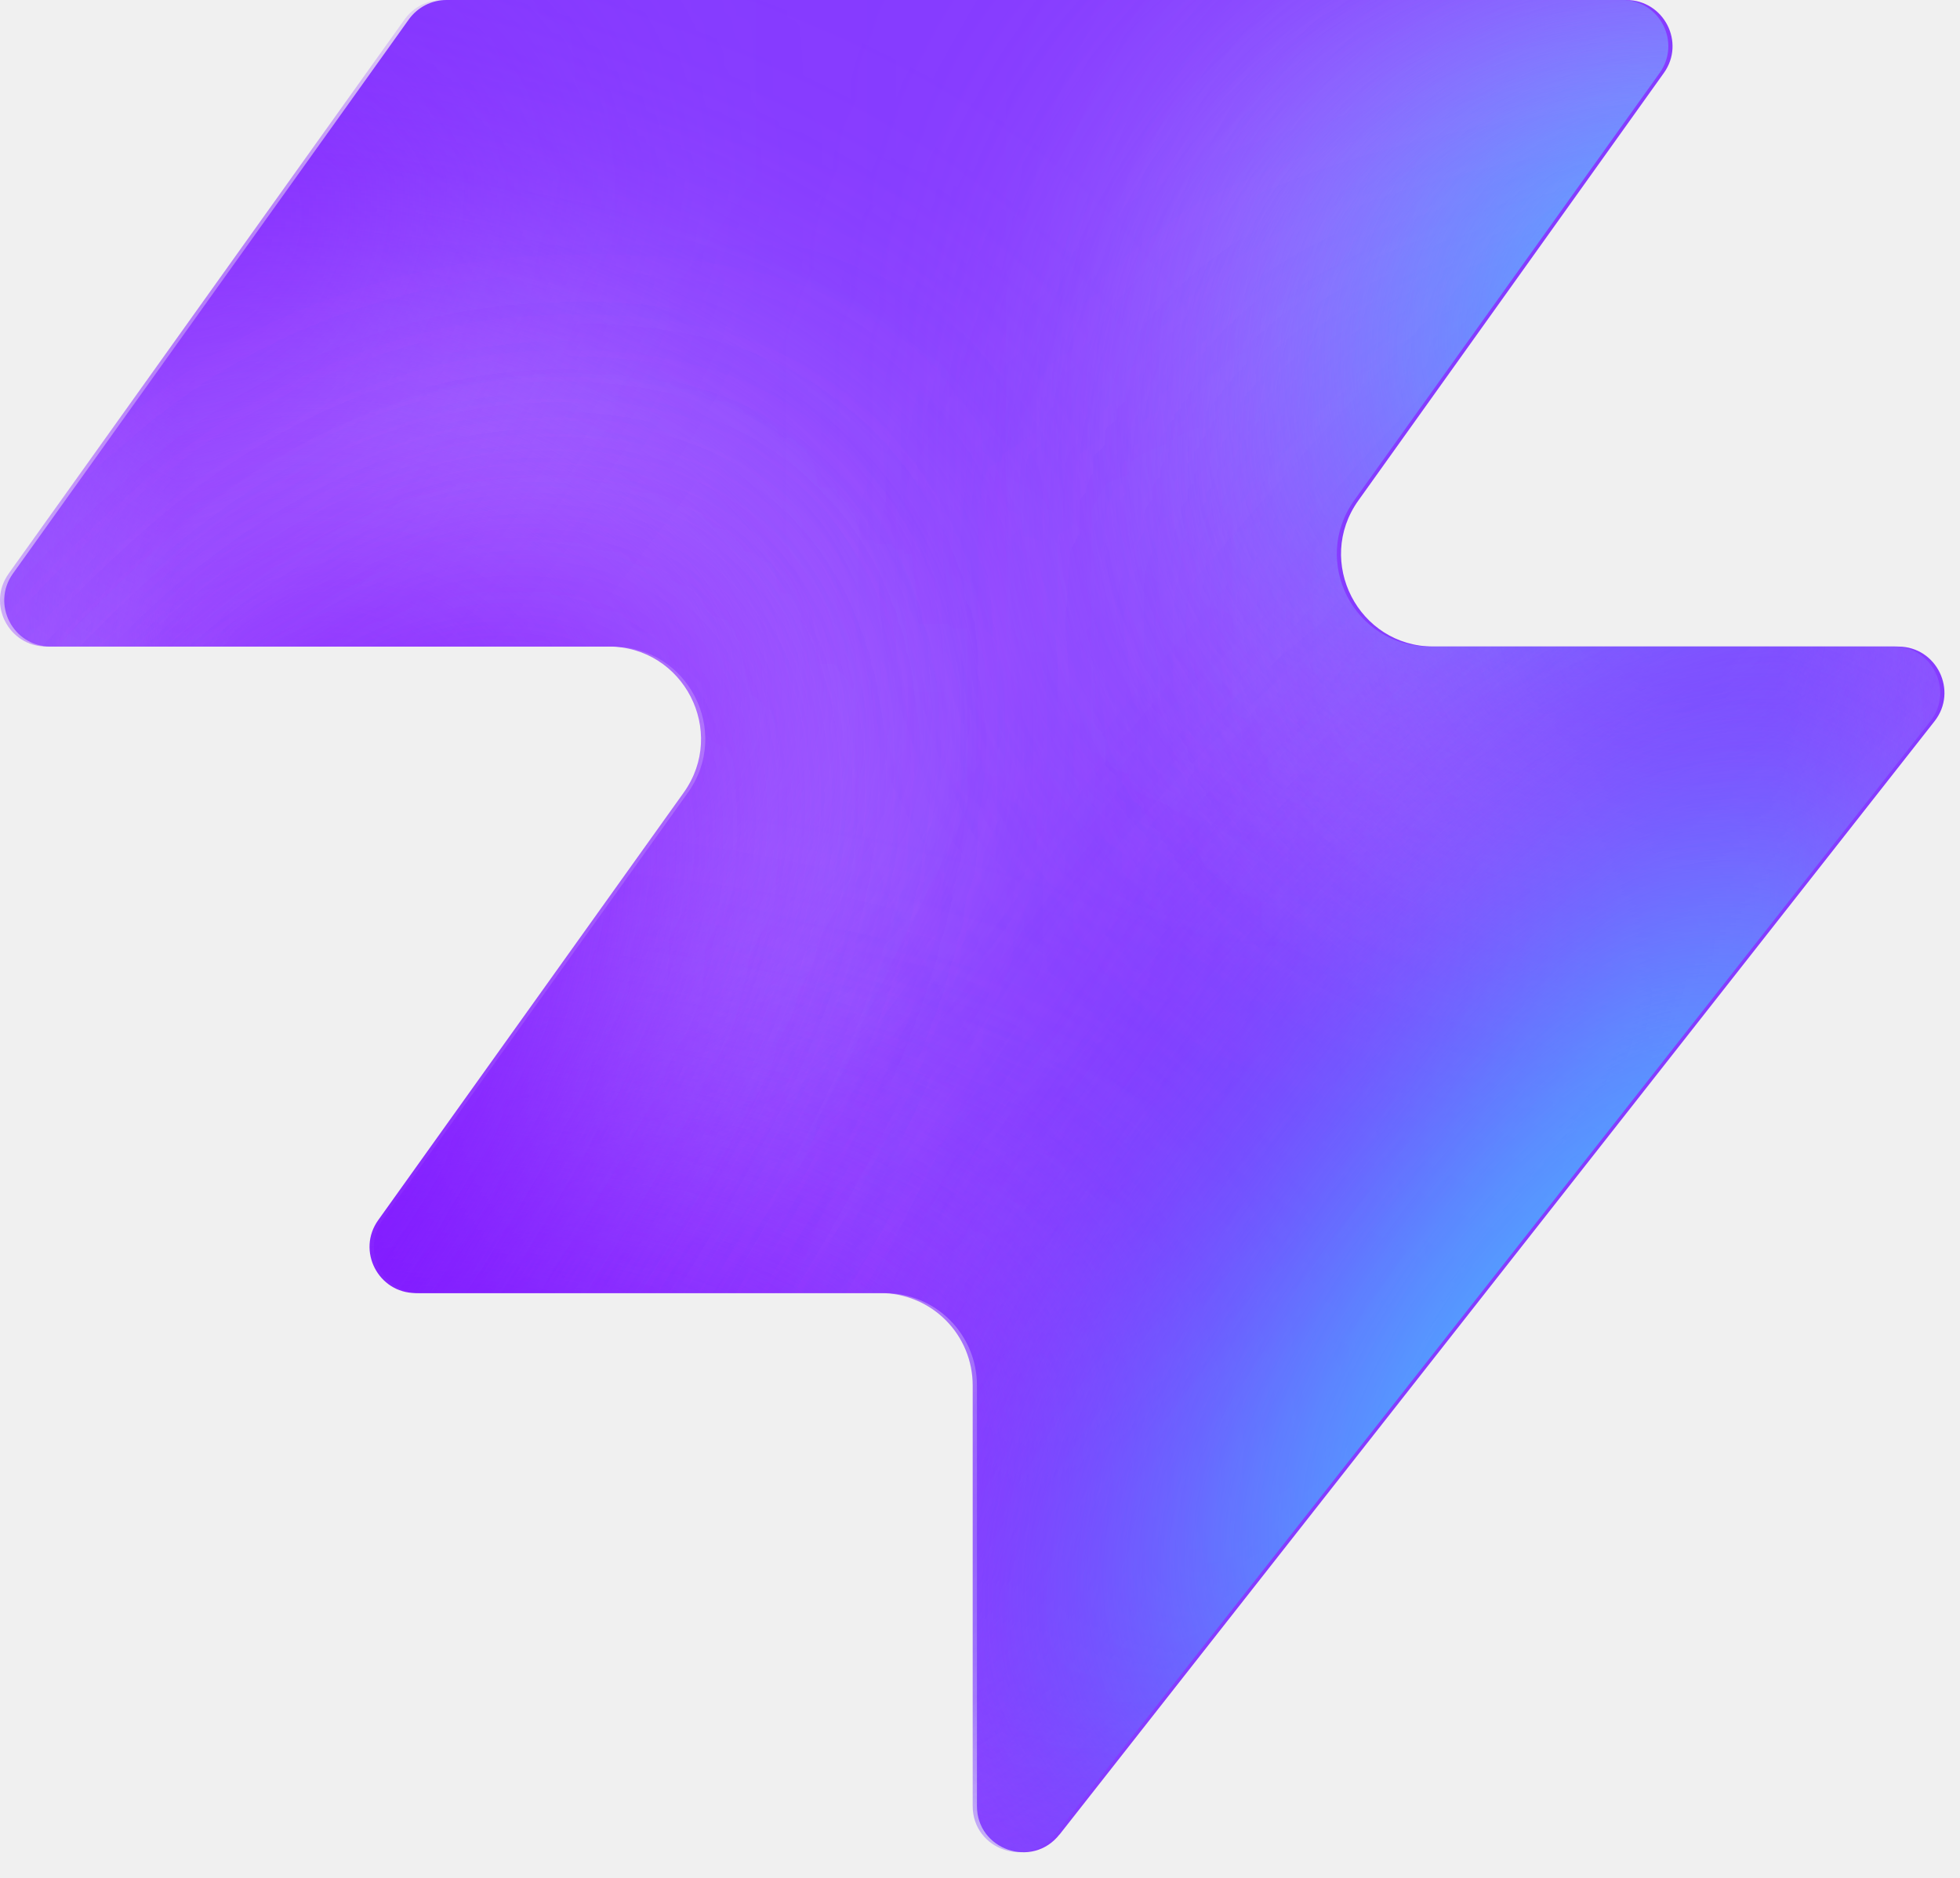
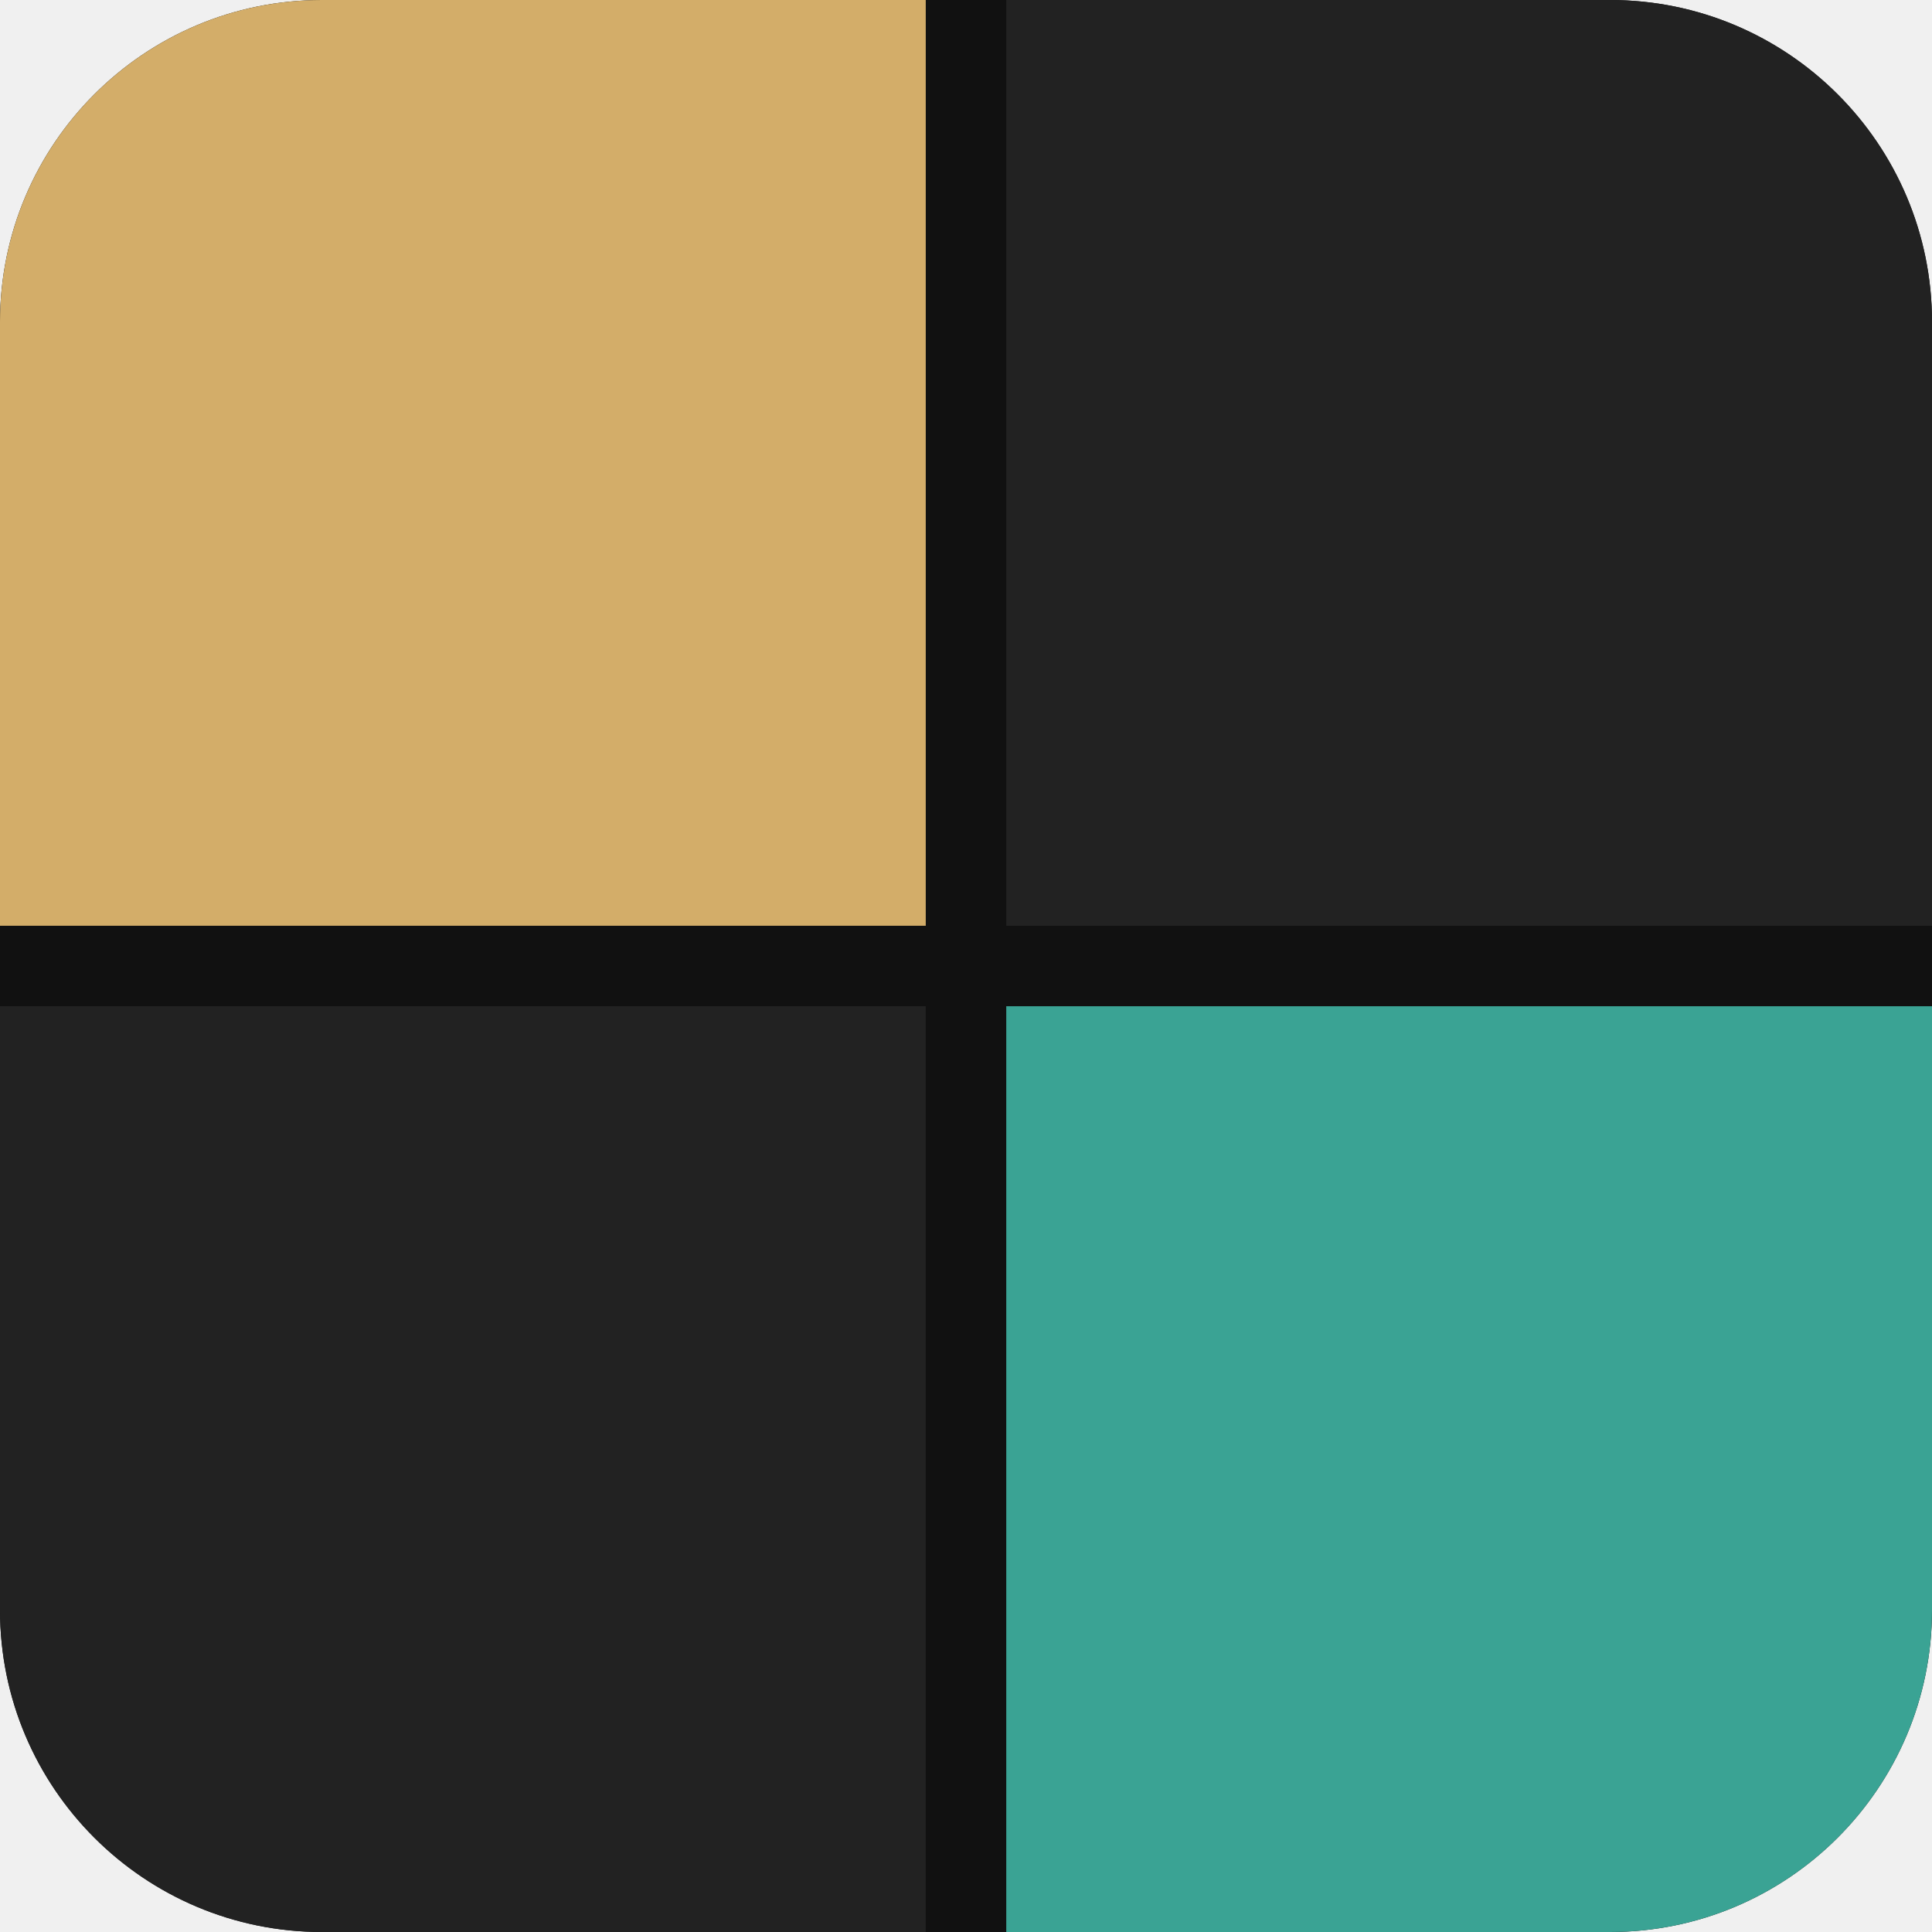
- <svg xmlns="http://www.w3.org/2000/svg" width="48" height="46" fill="none" viewBox="0 0 48 46">
-   <path fill="#863bff" d="M25.946 44.938c-.664.845-2.021.375-2.021-.698V33.937a2.26 2.26 0 0 0-2.262-2.262H10.287c-.92 0-1.456-1.04-.92-1.788l7.48-10.471c1.07-1.497 0-3.578-1.842-3.578H1.237c-.92 0-1.456-1.04-.92-1.788L10.013.474c.214-.297.556-.474.92-.474h28.894c.92 0 1.456 1.04.92 1.788l-7.48 10.471c-1.07 1.498 0 3.579 1.842 3.579h11.377c.943 0 1.473 1.088.89 1.83L25.947 44.94z" style="fill:#863bff;fill:color(display-p3 .525 .23 1);fill-opacity:1" />
-   <mask id="a" width="48" height="46" x="0" y="0" maskUnits="userSpaceOnUse" style="mask-type:alpha">
-     <path fill="#000" d="M25.842 44.938c-.664.844-2.021.375-2.021-.698V33.937a2.26 2.26 0 0 0-2.262-2.262H10.183c-.92 0-1.456-1.04-.92-1.788l7.48-10.471c1.07-1.498 0-3.579-1.842-3.579H1.133c-.92 0-1.456-1.04-.92-1.787L9.91.473c.214-.297.556-.474.92-.474h28.894c.92 0 1.456 1.04.92 1.788l-7.48 10.471c-1.07 1.498 0 3.578 1.842 3.578h11.377c.943 0 1.473 1.088.89 1.832L25.843 44.94z" style="fill:#000;fill-opacity:1" />
-   </mask>
-   <g mask="url(#a)">
-     <g filter="url(#b)">
-       <ellipse cx="5.508" cy="14.704" fill="#ede6ff" rx="5.508" ry="14.704" style="fill:#ede6ff;fill:color(display-p3 .927 .903 1);fill-opacity:1" transform="matrix(.00324 1 1 -.00324 -4.47 31.516)" />
-     </g>
-     <g filter="url(#c)">
-       <ellipse cx="10.399" cy="29.851" fill="#ede6ff" rx="10.399" ry="29.851" style="fill:#ede6ff;fill:color(display-p3 .927 .903 1);fill-opacity:1" transform="matrix(.00324 1 1 -.00324 -39.328 7.883)" />
-     </g>
-     <g filter="url(#d)">
-       <ellipse cx="5.508" cy="30.487" fill="#7e14ff" rx="5.508" ry="30.487" style="fill:#7e14ff;fill:color(display-p3 .492 .077 1);fill-opacity:1" transform="rotate(89.814 -25.913 -14.639)scale(1 -1)" />
-     </g>
-     <g filter="url(#e)">
-       <ellipse cx="5.508" cy="30.599" fill="#7e14ff" rx="5.508" ry="30.599" style="fill:#7e14ff;fill:color(display-p3 .492 .077 1);fill-opacity:1" transform="rotate(89.814 -32.644 -3.334)scale(1 -1)" />
-     </g>
-     <g filter="url(#f)">
-       <ellipse cx="5.508" cy="30.599" fill="#7e14ff" rx="5.508" ry="30.599" style="fill:#7e14ff;fill:color(display-p3 .492 .077 1);fill-opacity:1" transform="matrix(.00324 1 1 -.00324 -34.34 30.47)" />
-     </g>
-     <g filter="url(#g)">
-       <ellipse cx="14.072" cy="22.078" fill="#ede6ff" rx="14.072" ry="22.078" style="fill:#ede6ff;fill:color(display-p3 .927 .903 1);fill-opacity:1" transform="rotate(93.35 24.506 48.493)scale(-1 1)" />
-     </g>
-     <g filter="url(#h)">
-       <ellipse cx="3.47" cy="21.501" fill="#7e14ff" rx="3.47" ry="21.501" style="fill:#7e14ff;fill:color(display-p3 .492 .077 1);fill-opacity:1" transform="rotate(89.009 28.708 47.59)scale(-1 1)" />
-     </g>
-     <g filter="url(#i)">
-       <ellipse cx="3.47" cy="21.501" fill="#7e14ff" rx="3.47" ry="21.501" style="fill:#7e14ff;fill:color(display-p3 .492 .077 1);fill-opacity:1" transform="rotate(89.009 28.708 47.59)scale(-1 1)" />
-     </g>
-     <g filter="url(#j)">
-       <ellipse cx=".387" cy="8.972" fill="#7e14ff" rx="4.407" ry="29.108" style="fill:#7e14ff;fill:color(display-p3 .492 .077 1);fill-opacity:1" transform="rotate(39.51 .387 8.972)" />
-     </g>
-     <g filter="url(#k)">
-       <ellipse cx="47.523" cy="-6.092" fill="#7e14ff" rx="4.407" ry="29.108" style="fill:#7e14ff;fill:color(display-p3 .492 .077 1);fill-opacity:1" transform="rotate(37.892 47.523 -6.092)" />
-     </g>
-     <g filter="url(#l)">
-       <ellipse cx="41.412" cy="6.333" fill="#47bfff" rx="5.971" ry="9.665" style="fill:#47bfff;fill:color(display-p3 .28 .748 1);fill-opacity:1" transform="rotate(37.892 41.412 6.333)" />
-     </g>
-     <g filter="url(#m)">
-       <ellipse cx="-1.879" cy="38.332" fill="#7e14ff" rx="4.407" ry="29.108" style="fill:#7e14ff;fill:color(display-p3 .492 .077 1);fill-opacity:1" transform="rotate(37.892 -1.88 38.332)" />
-     </g>
-     <g filter="url(#n)">
-       <ellipse cx="-1.879" cy="38.332" fill="#7e14ff" rx="4.407" ry="29.108" style="fill:#7e14ff;fill:color(display-p3 .492 .077 1);fill-opacity:1" transform="rotate(37.892 -1.88 38.332)" />
-     </g>
-     <g filter="url(#o)">
-       <ellipse cx="35.651" cy="29.907" fill="#7e14ff" rx="4.407" ry="29.108" style="fill:#7e14ff;fill:color(display-p3 .492 .077 1);fill-opacity:1" transform="rotate(37.892 35.651 29.907)" />
-     </g>
-     <g filter="url(#p)">
-       <ellipse cx="38.418" cy="32.4" fill="#47bfff" rx="5.971" ry="15.297" style="fill:#47bfff;fill:color(display-p3 .28 .748 1);fill-opacity:1" transform="rotate(37.892 38.418 32.4)" />
-     </g>
+ <svg xmlns="http://www.w3.org/2000/svg" width="192" height="192" viewBox="0 0 192 192" fill="none">
+   <g clip-path="url(#clip0_1_2)">
+     <rect width="192" height="192" fill="#111111" />
+     <path d="M0 32C0 14.327 14.327 0 32 0H92V92H0V32Z" fill="#D3AD69" />
+     <path d="M0 100H92V192H32C14.327 192 0 177.673 0 160V100Z" fill="#222222" />
+     <path d="M100 100H192V160C192 177.673 177.673 192 160 192H100V100Z" fill="#3AA394" />
+     <path d="M100 0H160C177.673 0 192 14.327 192 32V92H100V0Z" fill="#222222" />
  </g>
  <defs>
-     <filter id="b" width="60.045" height="41.654" x="-19.77" y="16.149" color-interpolation-filters="sRGB" filterUnits="userSpaceOnUse">
-       <feFlood flood-opacity="0" result="BackgroundImageFix" />
-       <feBlend in="SourceGraphic" in2="BackgroundImageFix" result="shape" />
-       <feGaussianBlur result="effect1_foregroundBlur_2002_17158" stdDeviation="7.659" />
-     </filter>
-     <filter id="c" width="90.34" height="51.437" x="-54.613" y="-7.533" color-interpolation-filters="sRGB" filterUnits="userSpaceOnUse">
-       <feFlood flood-opacity="0" result="BackgroundImageFix" />
-       <feBlend in="SourceGraphic" in2="BackgroundImageFix" result="shape" />
-       <feGaussianBlur result="effect1_foregroundBlur_2002_17158" stdDeviation="7.659" />
-     </filter>
-     <filter id="d" width="79.355" height="29.4" x="-49.64" y="2.03" color-interpolation-filters="sRGB" filterUnits="userSpaceOnUse">
-       <feFlood flood-opacity="0" result="BackgroundImageFix" />
-       <feBlend in="SourceGraphic" in2="BackgroundImageFix" result="shape" />
-       <feGaussianBlur result="effect1_foregroundBlur_2002_17158" stdDeviation="4.596" />
-     </filter>
-     <filter id="e" width="79.579" height="29.4" x="-45.045" y="20.029" color-interpolation-filters="sRGB" filterUnits="userSpaceOnUse">
-       <feFlood flood-opacity="0" result="BackgroundImageFix" />
-       <feBlend in="SourceGraphic" in2="BackgroundImageFix" result="shape" />
-       <feGaussianBlur result="effect1_foregroundBlur_2002_17158" stdDeviation="4.596" />
-     </filter>
-     <filter id="f" width="79.579" height="29.4" x="-43.513" y="21.178" color-interpolation-filters="sRGB" filterUnits="userSpaceOnUse">
-       <feFlood flood-opacity="0" result="BackgroundImageFix" />
-       <feBlend in="SourceGraphic" in2="BackgroundImageFix" result="shape" />
-       <feGaussianBlur result="effect1_foregroundBlur_2002_17158" stdDeviation="4.596" />
-     </filter>
-     <filter id="g" width="74.749" height="58.852" x="15.756" y="-17.901" color-interpolation-filters="sRGB" filterUnits="userSpaceOnUse">
-       <feFlood flood-opacity="0" result="BackgroundImageFix" />
-       <feBlend in="SourceGraphic" in2="BackgroundImageFix" result="shape" />
-       <feGaussianBlur result="effect1_foregroundBlur_2002_17158" stdDeviation="7.659" />
-     </filter>
-     <filter id="h" width="61.377" height="25.362" x="23.548" y="2.284" color-interpolation-filters="sRGB" filterUnits="userSpaceOnUse">
-       <feFlood flood-opacity="0" result="BackgroundImageFix" />
-       <feBlend in="SourceGraphic" in2="BackgroundImageFix" result="shape" />
-       <feGaussianBlur result="effect1_foregroundBlur_2002_17158" stdDeviation="4.596" />
-     </filter>
-     <filter id="i" width="61.377" height="25.362" x="23.548" y="2.284" color-interpolation-filters="sRGB" filterUnits="userSpaceOnUse">
-       <feFlood flood-opacity="0" result="BackgroundImageFix" />
-       <feBlend in="SourceGraphic" in2="BackgroundImageFix" result="shape" />
-       <feGaussianBlur result="effect1_foregroundBlur_2002_17158" stdDeviation="4.596" />
-     </filter>
-     <filter id="j" width="56.045" height="63.649" x="-27.636" y="-22.853" color-interpolation-filters="sRGB" filterUnits="userSpaceOnUse">
-       <feFlood flood-opacity="0" result="BackgroundImageFix" />
-       <feBlend in="SourceGraphic" in2="BackgroundImageFix" result="shape" />
-       <feGaussianBlur result="effect1_foregroundBlur_2002_17158" stdDeviation="4.596" />
-     </filter>
-     <filter id="k" width="54.814" height="64.646" x="20.116" y="-38.415" color-interpolation-filters="sRGB" filterUnits="userSpaceOnUse">
-       <feFlood flood-opacity="0" result="BackgroundImageFix" />
-       <feBlend in="SourceGraphic" in2="BackgroundImageFix" result="shape" />
-       <feGaussianBlur result="effect1_foregroundBlur_2002_17158" stdDeviation="4.596" />
-     </filter>
-     <filter id="l" width="33.541" height="35.313" x="24.641" y="-11.323" color-interpolation-filters="sRGB" filterUnits="userSpaceOnUse">
-       <feFlood flood-opacity="0" result="BackgroundImageFix" />
-       <feBlend in="SourceGraphic" in2="BackgroundImageFix" result="shape" />
-       <feGaussianBlur result="effect1_foregroundBlur_2002_17158" stdDeviation="4.596" />
-     </filter>
-     <filter id="m" width="54.814" height="64.646" x="-29.286" y="6.009" color-interpolation-filters="sRGB" filterUnits="userSpaceOnUse">
-       <feFlood flood-opacity="0" result="BackgroundImageFix" />
-       <feBlend in="SourceGraphic" in2="BackgroundImageFix" result="shape" />
-       <feGaussianBlur result="effect1_foregroundBlur_2002_17158" stdDeviation="4.596" />
-     </filter>
-     <filter id="n" width="54.814" height="64.646" x="-29.286" y="6.009" color-interpolation-filters="sRGB" filterUnits="userSpaceOnUse">
-       <feFlood flood-opacity="0" result="BackgroundImageFix" />
-       <feBlend in="SourceGraphic" in2="BackgroundImageFix" result="shape" />
-       <feGaussianBlur result="effect1_foregroundBlur_2002_17158" stdDeviation="4.596" />
-     </filter>
-     <filter id="o" width="54.814" height="64.646" x="8.244" y="-2.416" color-interpolation-filters="sRGB" filterUnits="userSpaceOnUse">
-       <feFlood flood-opacity="0" result="BackgroundImageFix" />
-       <feBlend in="SourceGraphic" in2="BackgroundImageFix" result="shape" />
-       <feGaussianBlur result="effect1_foregroundBlur_2002_17158" stdDeviation="4.596" />
-     </filter>
-     <filter id="p" width="39.409" height="43.623" x="18.713" y="10.588" color-interpolation-filters="sRGB" filterUnits="userSpaceOnUse">
-       <feFlood flood-opacity="0" result="BackgroundImageFix" />
-       <feBlend in="SourceGraphic" in2="BackgroundImageFix" result="shape" />
-       <feGaussianBlur result="effect1_foregroundBlur_2002_17158" stdDeviation="4.596" />
-     </filter>
+     <clipPath id="clip0_1_2">
+       <rect width="192" height="192" rx="32" fill="white" />
+     </clipPath>
  </defs>
</svg>
